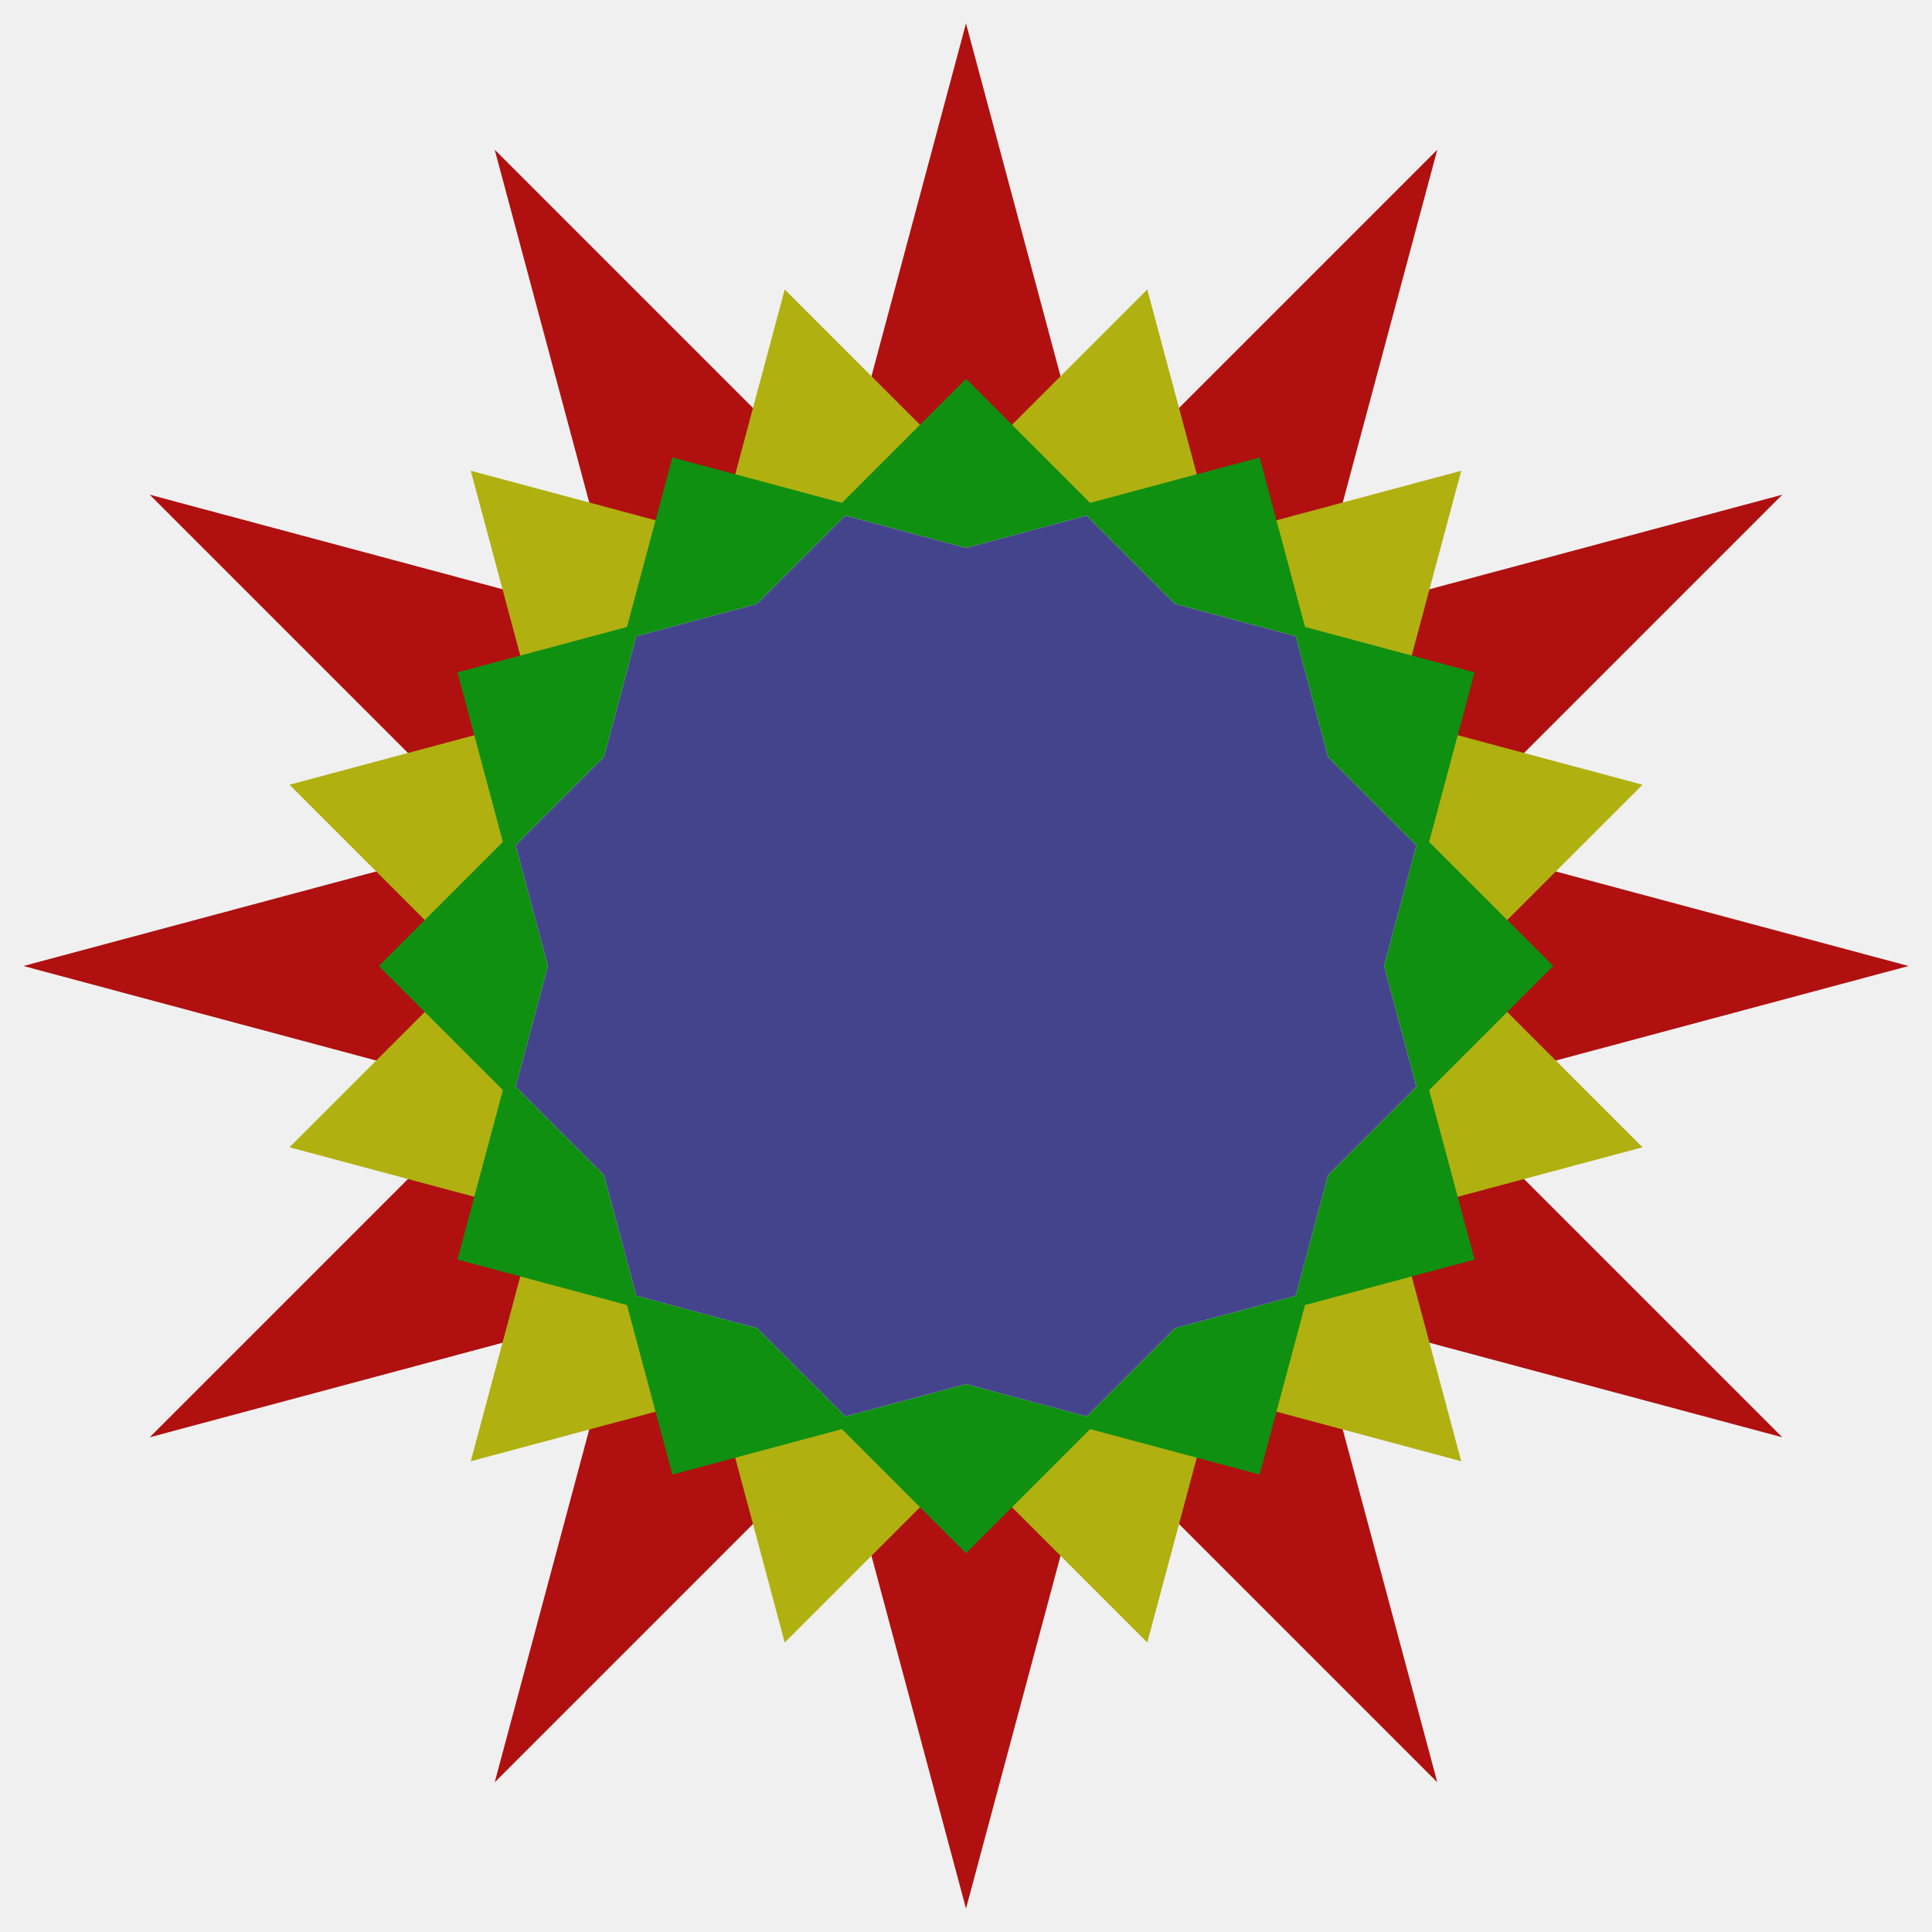
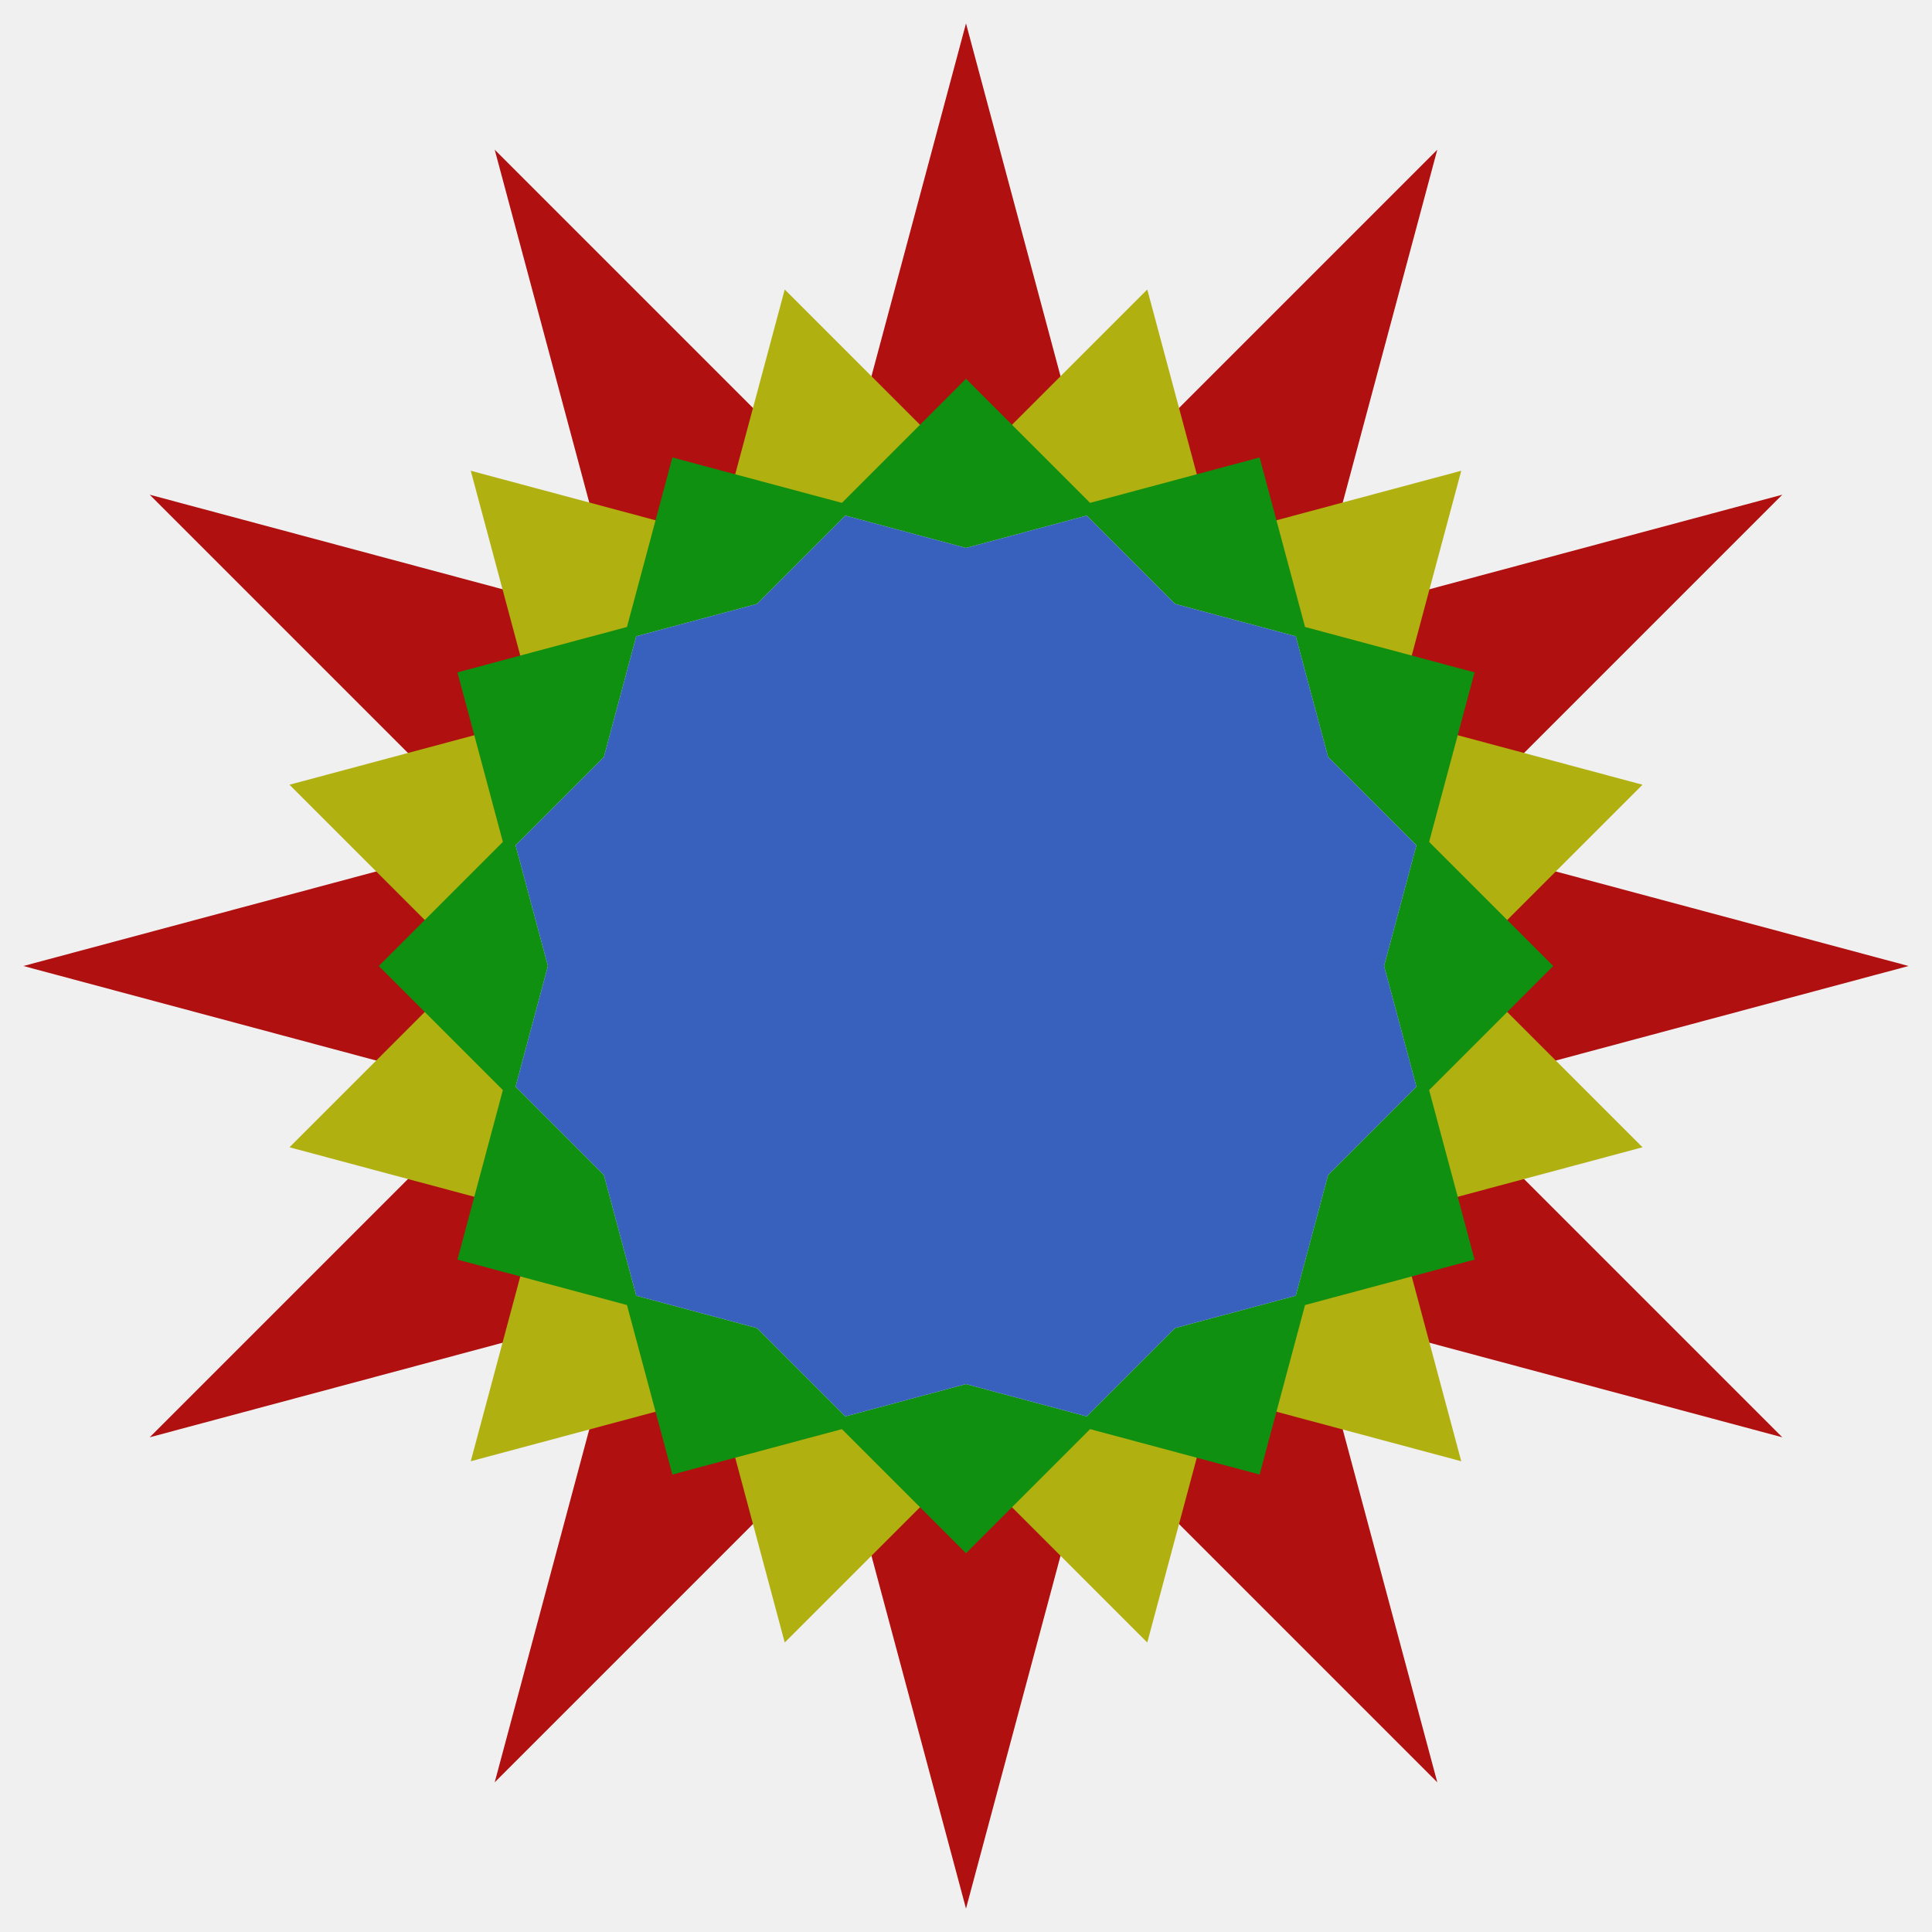
<svg xmlns="http://www.w3.org/2000/svg" width="150" height="150" viewBox="0 0 150 150">
  <path d="M 146.25 75 L 13.296 110.625 L 110.625 13.296 L 75 146.25 L 39.375 13.296 L 136.704 110.625 L 3.75 75 L 136.704 39.375 L 39.375 136.704 L 75 3.75 L 110.625 136.704 L 13.296 39.375 L 146.25 75 Z " stroke="#b01010" fill="#b01010" opacity="1" />
  <path d="M 126.558 88.815 L 37.257 112.743 L 61.185 23.442 L 126.558 88.815 L 37.257 112.743 L 61.185 23.442 L 126.558 88.815 L 37.257 112.743 L 61.185 23.442 L 126.558 88.815 L 37.257 112.743 L 61.185 23.442 L 126.558 88.815 Z M 112.743 112.743 L 23.442 88.815 L 88.815 23.442 L 112.743 112.743 L 23.442 88.815 L 88.815 23.442 L 112.743 112.743 L 23.442 88.815 L 88.815 23.442 L 112.743 112.743 L 23.442 88.815 L 88.815 23.442 L 112.743 112.743 Z M 88.815 126.558 L 23.442 61.185 L 112.743 37.257 L 88.815 126.558 L 23.442 61.185 L 112.743 37.257 L 88.815 126.558 L 23.442 61.185 L 112.743 37.257 L 88.815 126.558 L 23.442 61.185 L 112.743 37.257 L 88.815 126.558 Z M 61.185 126.558 L 37.257 37.257 L 126.558 61.185 L 61.185 126.558 L 37.257 37.257 L 126.558 61.185 L 61.185 126.558 L 37.257 37.257 L 126.558 61.185 L 61.185 126.558 L 37.257 37.257 L 126.558 61.185 L 61.185 126.558 Z " stroke="#b0b010" fill="#b0b010" opacity="1" />
  <path d="M 119.885 75 L 75 119.885 L 30.115 75 L 75 30.115 L 119.885 75 L 75 119.885 L 30.115 75 L 75 30.115 L 119.885 75 L 75 119.885 L 30.115 75 L 75 30.115 L 119.885 75 Z M 113.871 97.442 L 52.558 113.871 L 36.129 52.558 L 97.442 36.129 L 113.871 97.442 L 52.558 113.871 L 36.129 52.558 L 97.442 36.129 L 113.871 97.442 L 52.558 113.871 L 36.129 52.558 L 97.442 36.129 L 113.871 97.442 Z M 97.442 113.871 L 36.129 97.442 L 52.558 36.129 L 113.871 52.558 L 97.442 113.871 L 36.129 97.442 L 52.558 36.129 L 113.871 52.558 L 97.442 113.871 L 36.129 97.442 L 52.558 36.129 L 113.871 52.558 L 97.442 113.871 Z " stroke="#0f9010" fill="#0f9010" opacity="1" />
  <path d="M 109.411 84.22 L 84.22 109.411 L 49.809 100.191 L 40.589 65.78 L 65.78 40.589 L 100.191 49.809 L 109.411 84.22 L 84.22 109.411 L 49.809 100.191 L 40.589 65.78 L 65.78 40.589 L 100.191 49.809 L 109.411 84.22 Z M 100.191 100.191 L 65.78 109.411 L 40.589 84.22 L 49.809 49.809 L 84.22 40.589 L 109.411 65.78 L 100.191 100.191 L 65.78 109.411 L 40.589 84.22 L 49.809 49.809 L 84.22 40.589 L 109.411 65.78 L 100.191 100.191 Z " stroke="#ffffff" fill="#ffffff" opacity="1" />
-   <path d="M 109.411 84.22 L 84.22 109.411 L 49.809 100.191 L 40.589 65.78 L 65.78 40.589 L 100.191 49.809 L 109.411 84.22 L 84.22 109.411 L 49.809 100.191 L 40.589 65.78 L 65.78 40.589 L 100.191 49.809 L 109.411 84.22 Z M 100.191 100.191 L 65.78 109.411 L 40.589 84.22 L 49.809 49.809 L 84.22 40.589 L 109.411 65.78 L 100.191 100.191 L 65.78 109.411 L 40.589 84.22 L 49.809 49.809 L 84.22 40.589 L 109.411 65.78 L 100.191 100.191 Z " stroke="#303080" fill="#303080" opacity="0.9" />
+   <path d="M 109.411 84.22 L 84.22 109.411 L 49.809 100.191 L 40.589 65.78 L 65.78 40.589 L 100.191 49.809 L 109.411 84.22 L 84.22 109.411 L 49.809 100.191 L 40.589 65.78 L 65.78 40.589 L 100.191 49.809 L 109.411 84.22 Z M 100.191 100.191 L 65.78 109.411 L 40.589 84.22 L 49.809 49.809 L 84.22 40.589 L 109.411 65.78 L 100.191 100.191 L 65.78 109.411 L 40.589 84.22 L 49.809 49.809 L 84.22 40.589 L 109.411 65.78 L 100.191 100.191 Z " stroke="#1040b0" fill="#1040b0" opacity="0.83" />
</svg>
